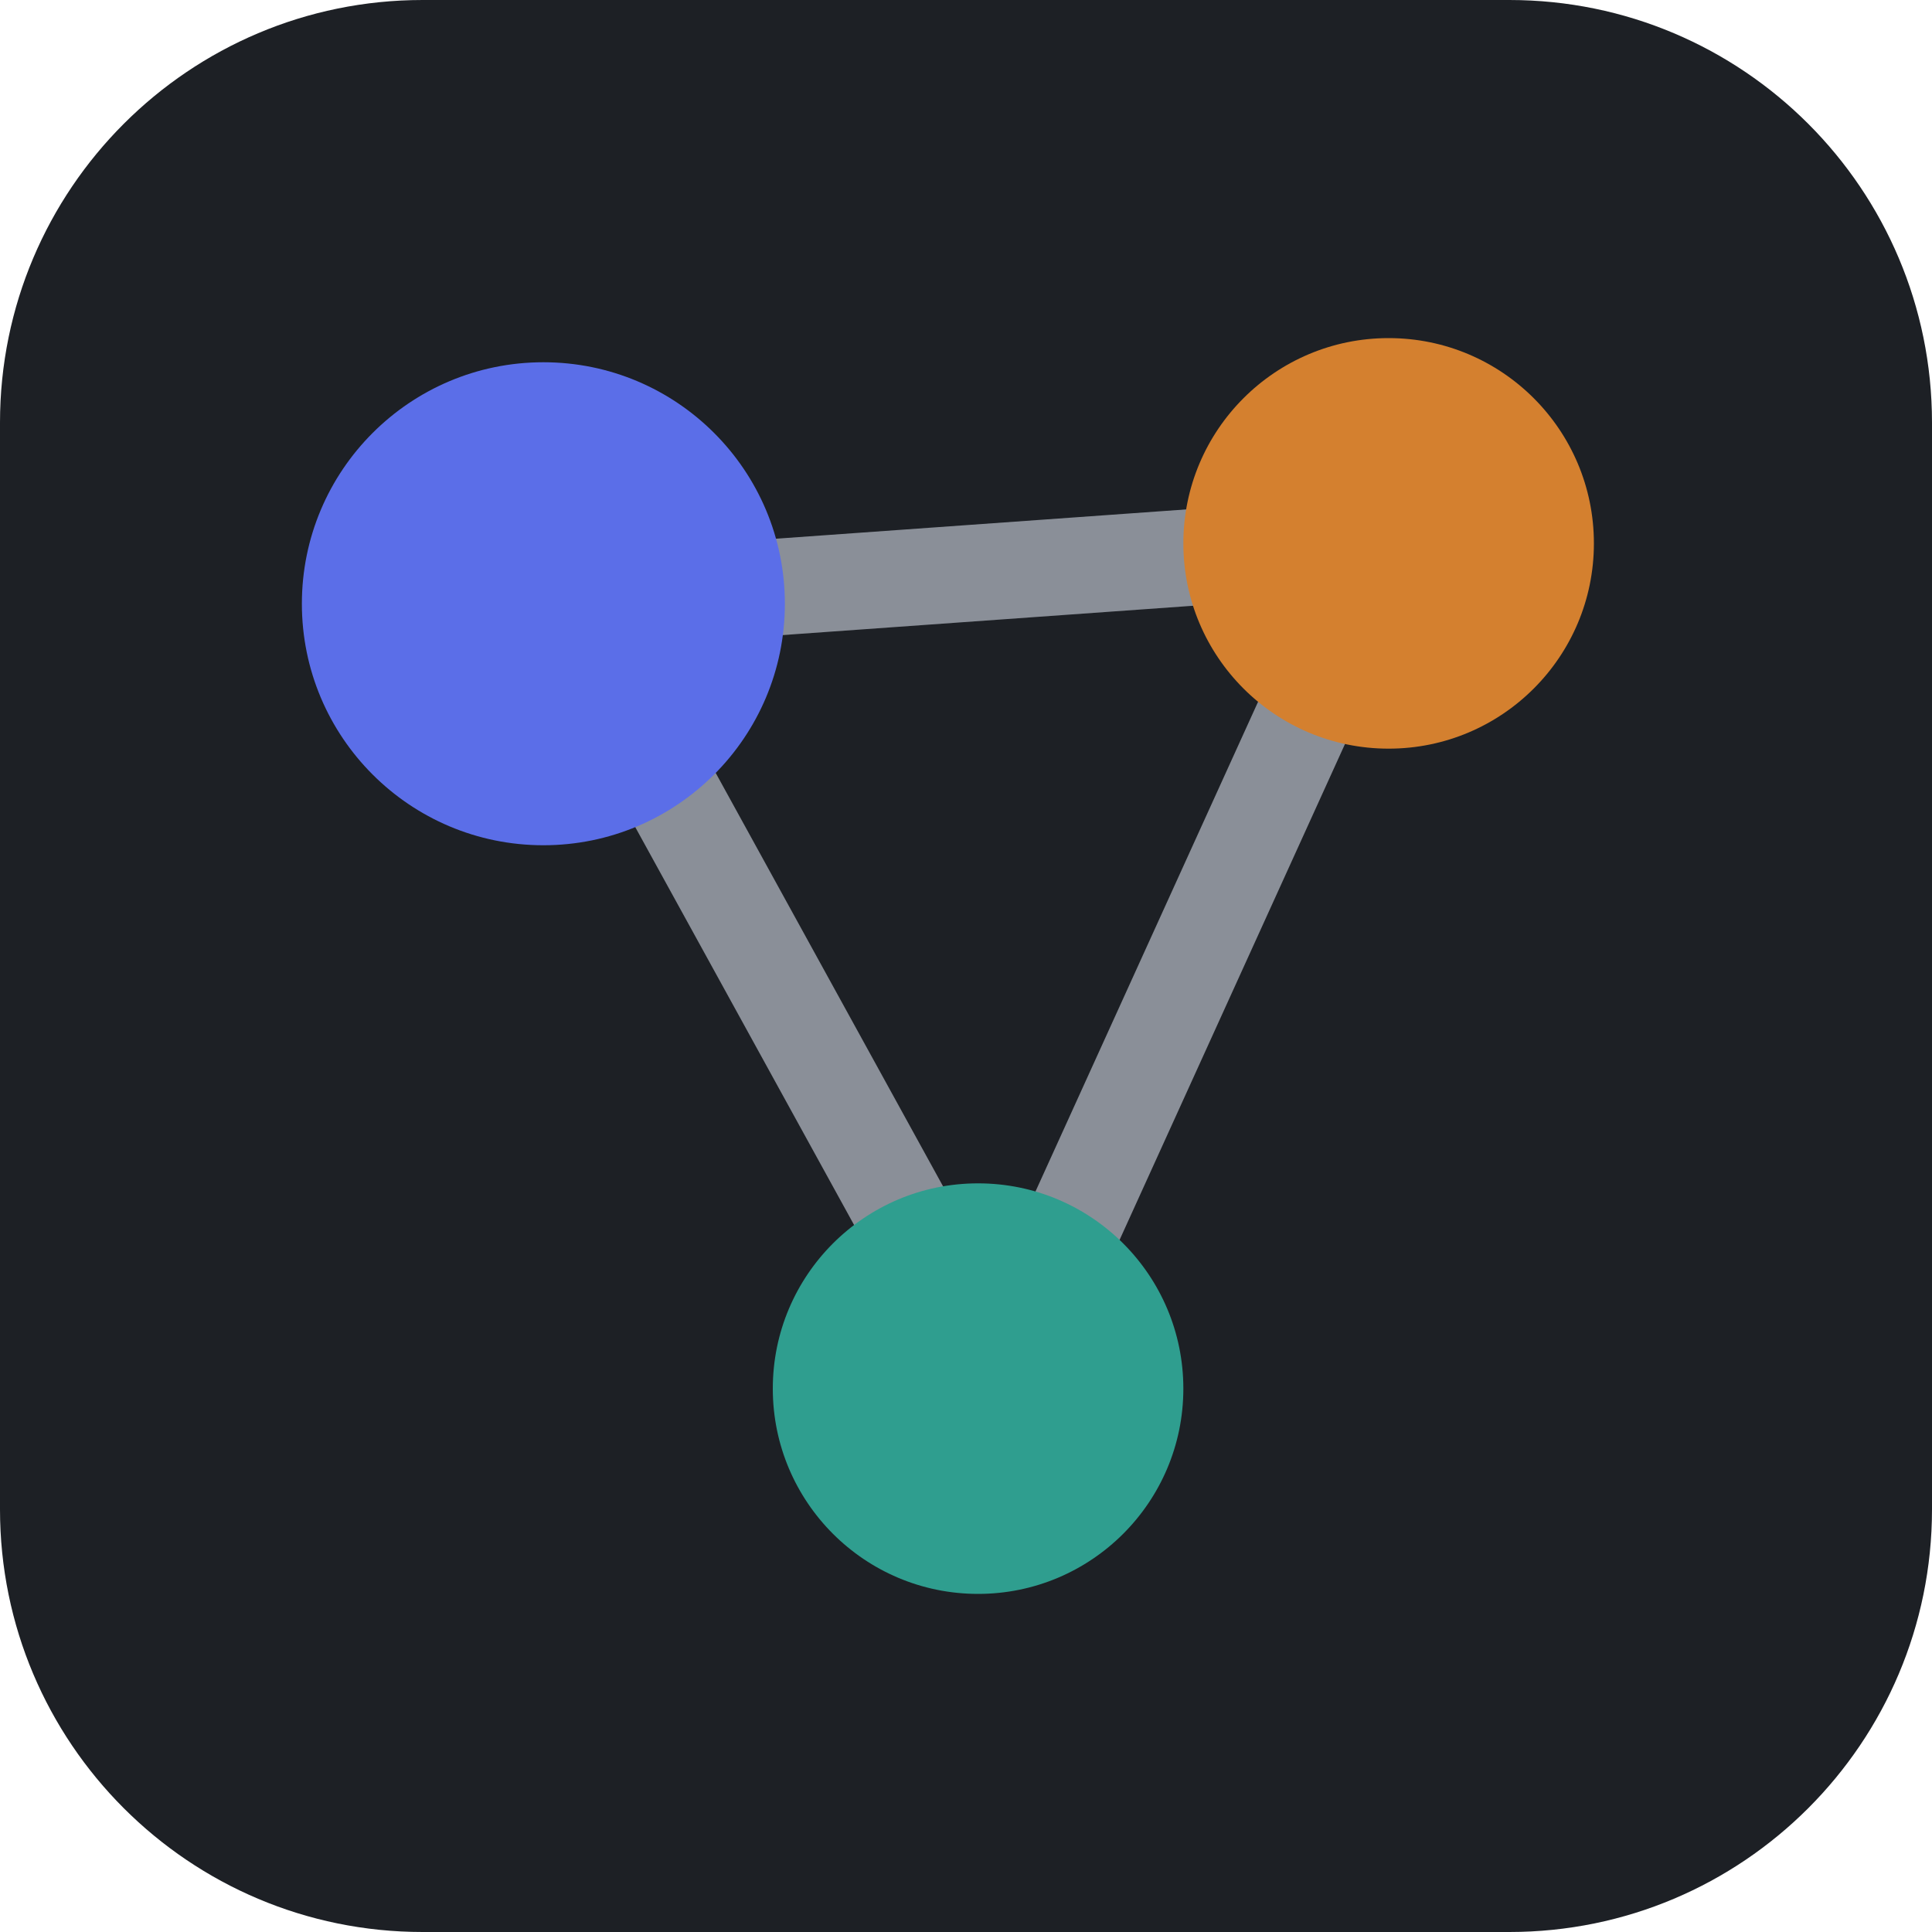
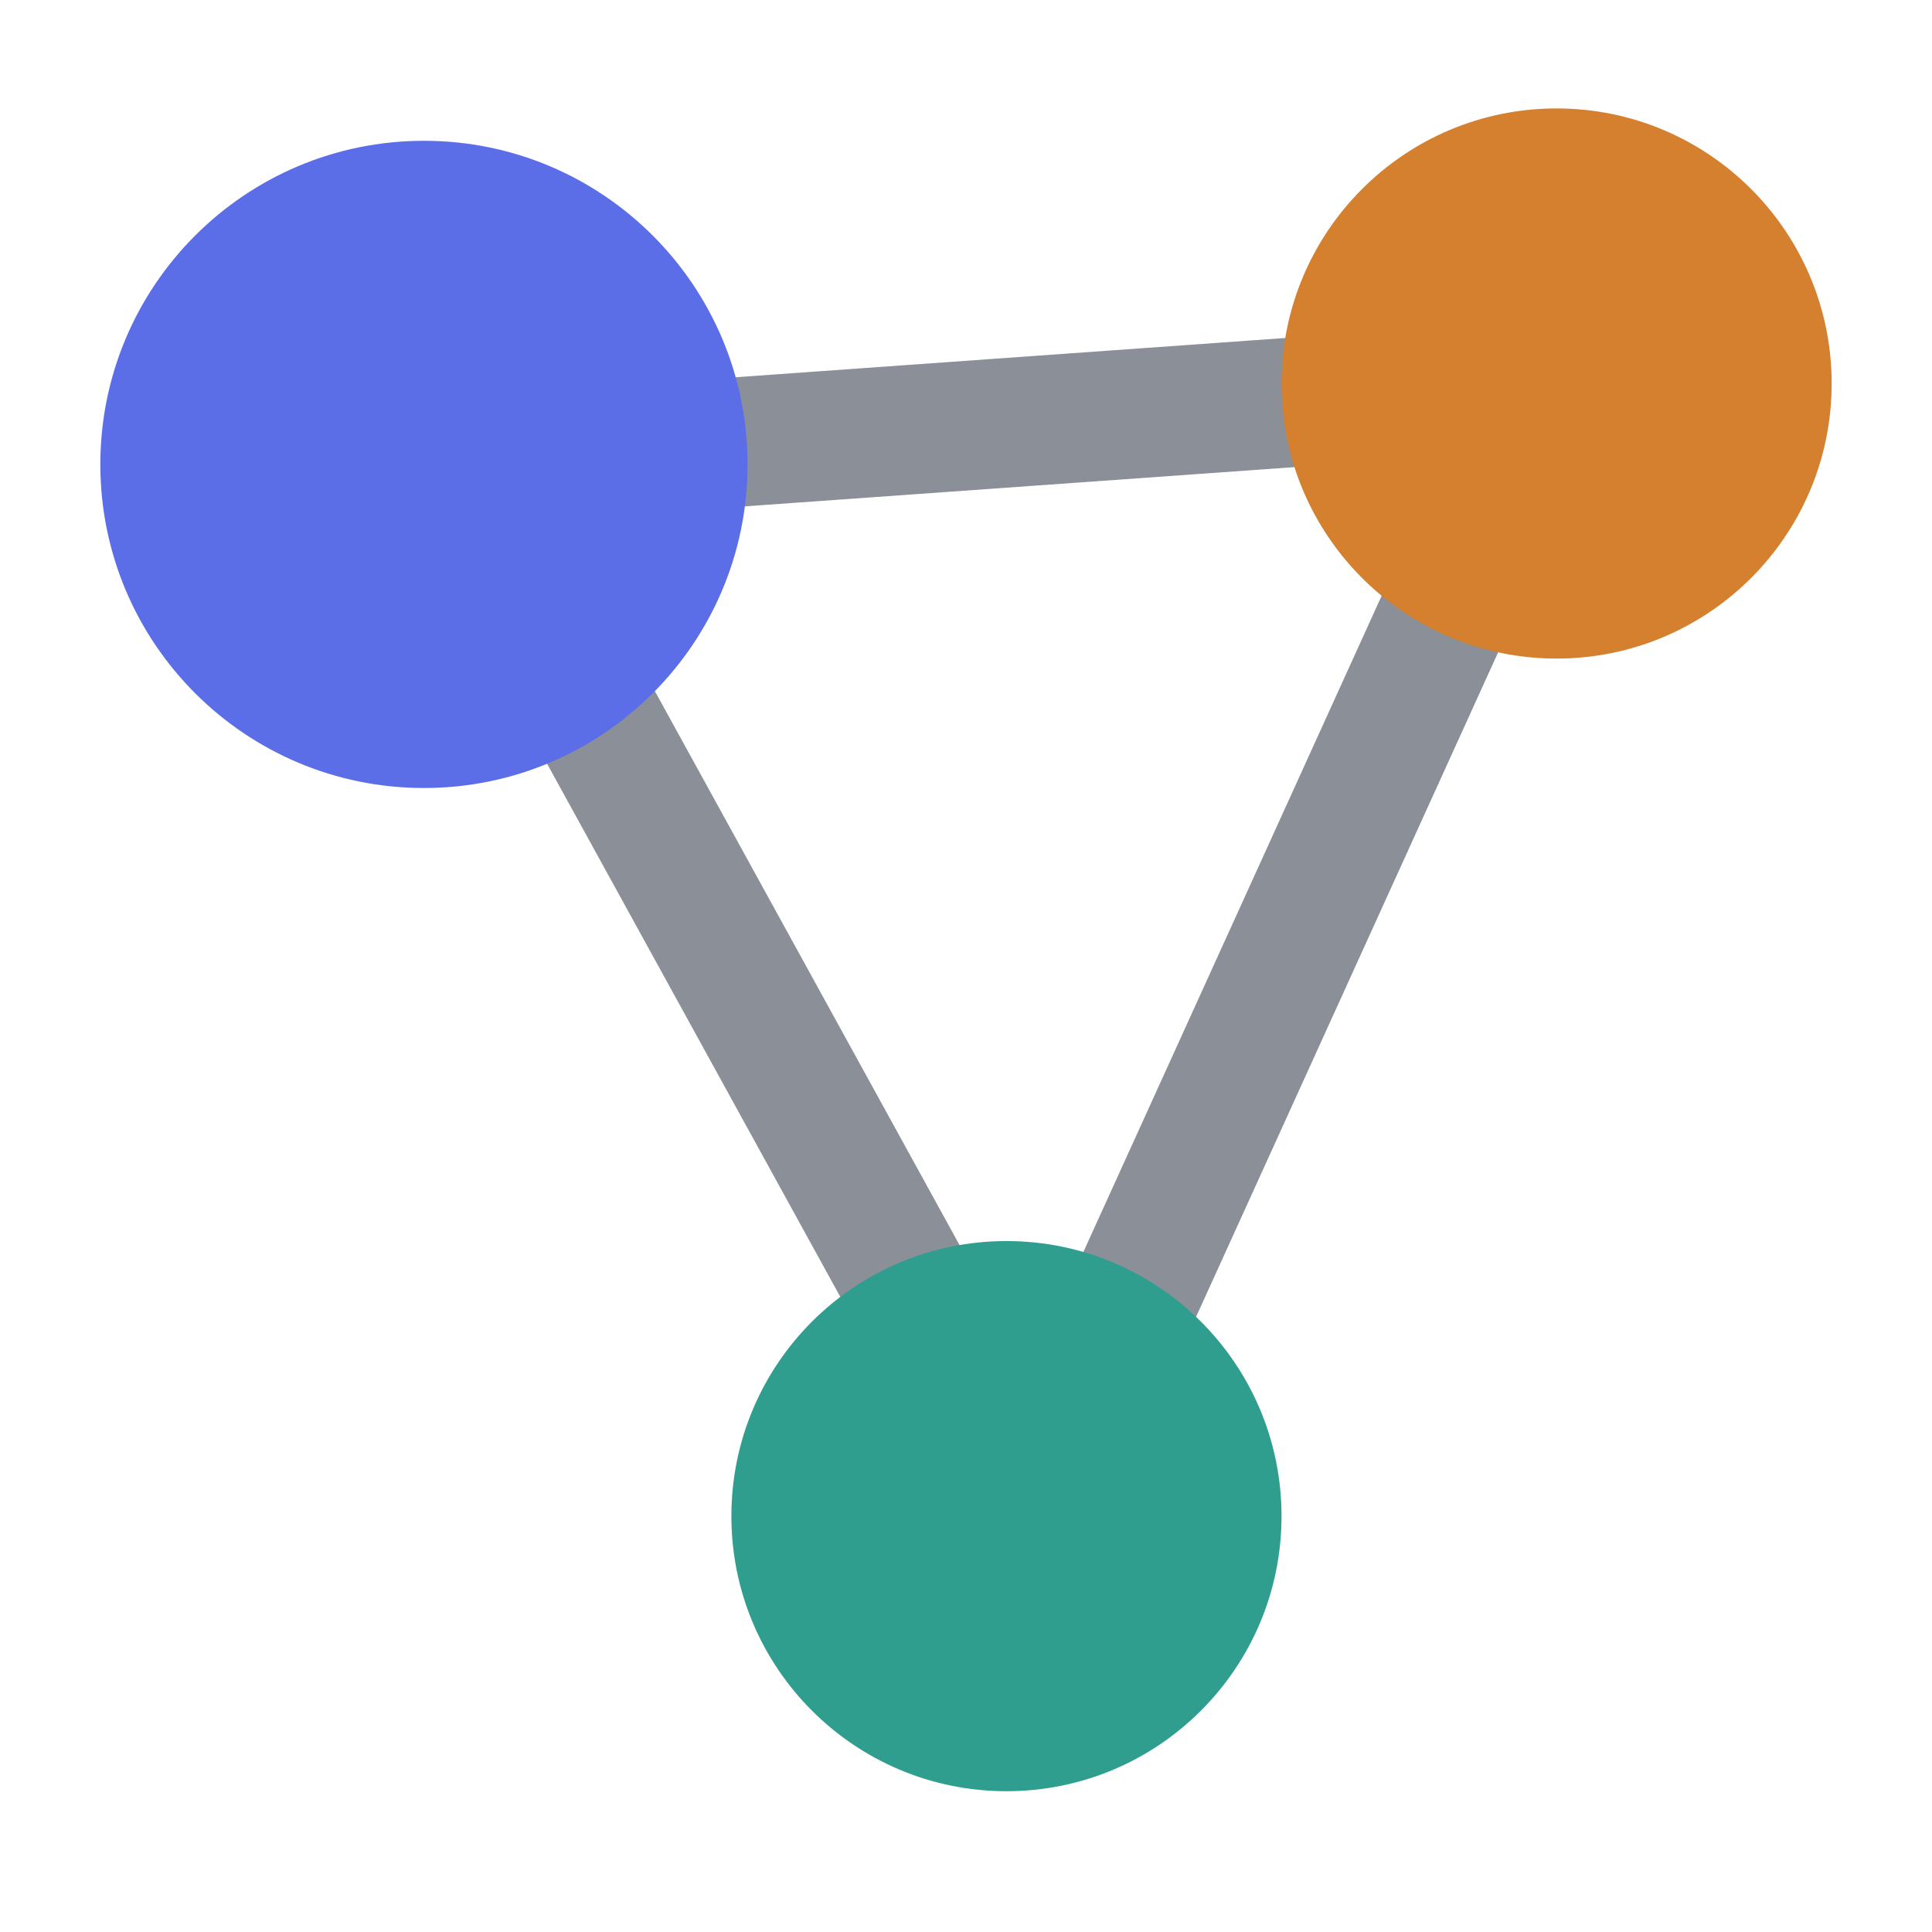
<svg xmlns="http://www.w3.org/2000/svg" viewBox="0 0 32 32">
-   <rect width="32" height="32" rx="7" fill="#1d2025" />
-   <g stroke="#8a8f98" stroke-width="1.6" stroke-linecap="round">
-     <line x1="9" y1="10" x2="23" y2="9" />
-     <line x1="10.5" y1="12" x2="16" y2="22" />
-     <line x1="22" y1="11" x2="17" y2="22" />
+   <g transform="translate(16 16) scale(1.34) translate(-15.7 -16.2)">
+     <g stroke="#8a8f98" stroke-width="1.6" stroke-linecap="round">
+       <line x1="9" y1="10" x2="23" y2="9" />
+       <line x1="10.5" y1="12" x2="16" y2="22" />
+       <line x1="22" y1="11" x2="17" y2="22" />
+     </g>
+     <circle cx="9" cy="10" r="4" fill="#5b6ee8" />
+     <circle cx="23" cy="9" r="3.4" fill="#d4802f" />
+     <circle cx="16.2" cy="23" r="3.4" fill="#2f9e8f" />
  </g>
-   <circle cx="9" cy="10" r="4" fill="#5b6ee8" />
-   <circle cx="23" cy="9" r="3.4" fill="#d4802f" />
-   <circle cx="16.2" cy="23" r="3.4" fill="#2f9e8f" />
</svg>
